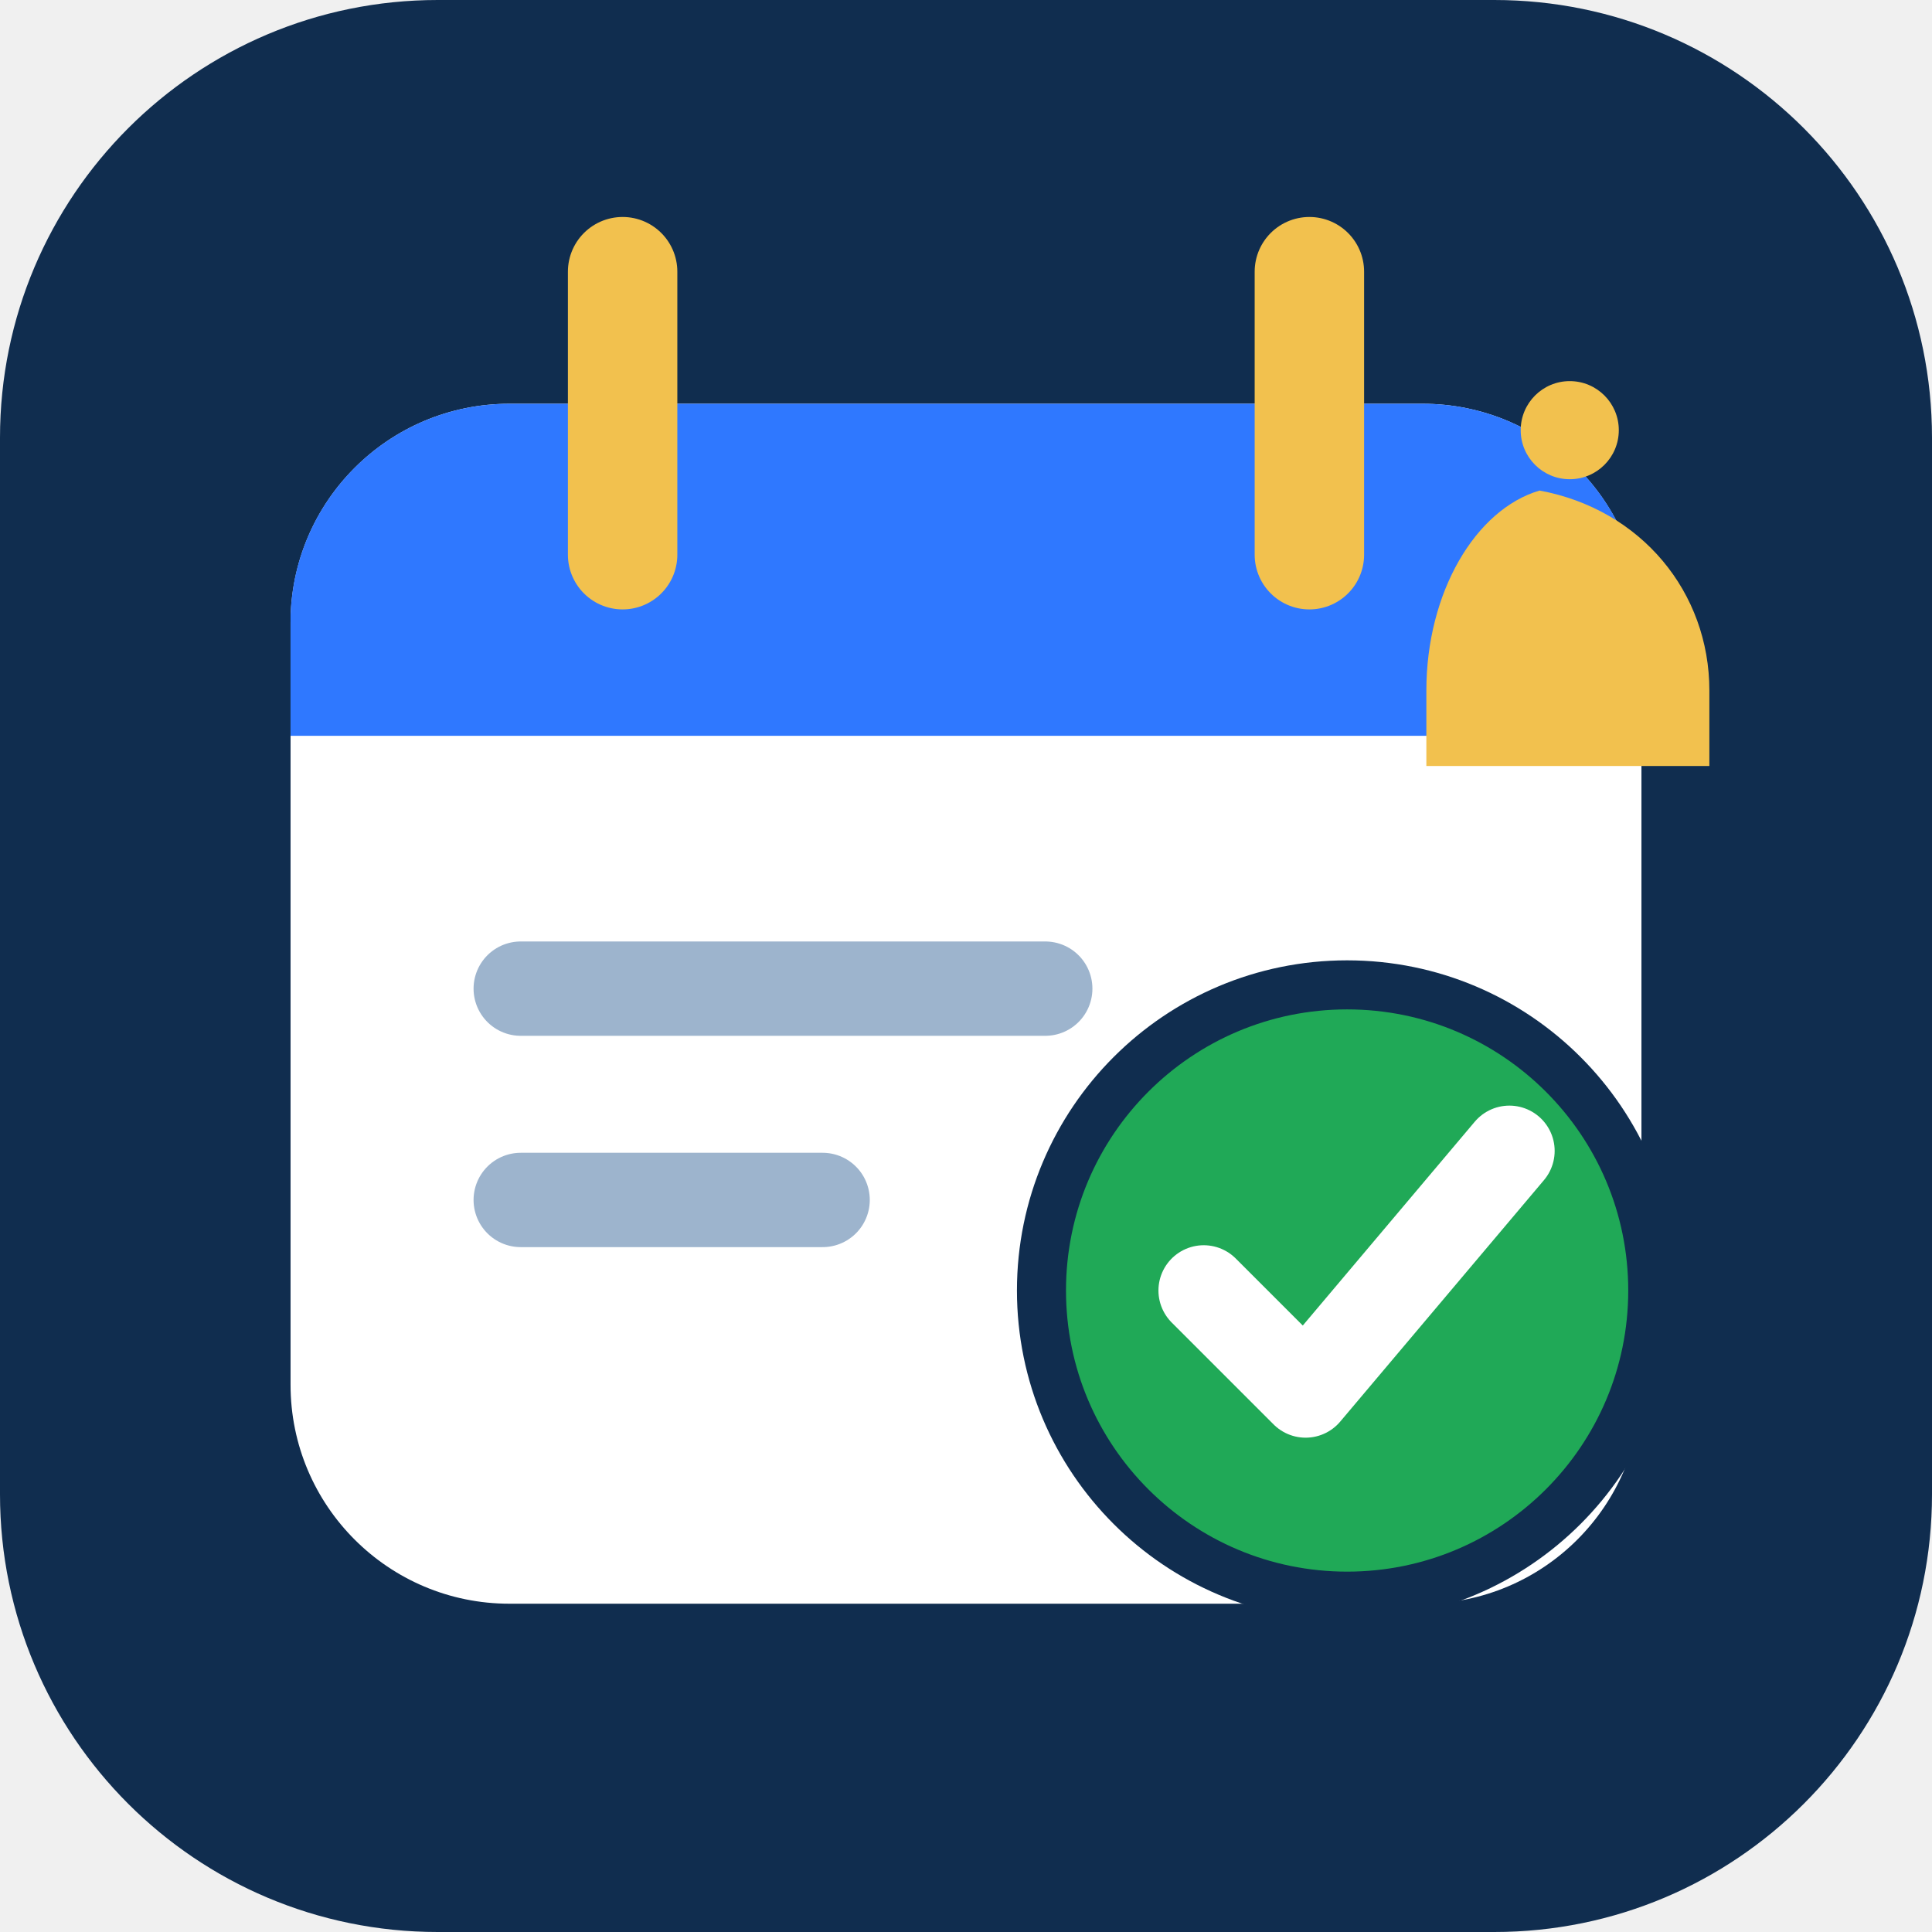
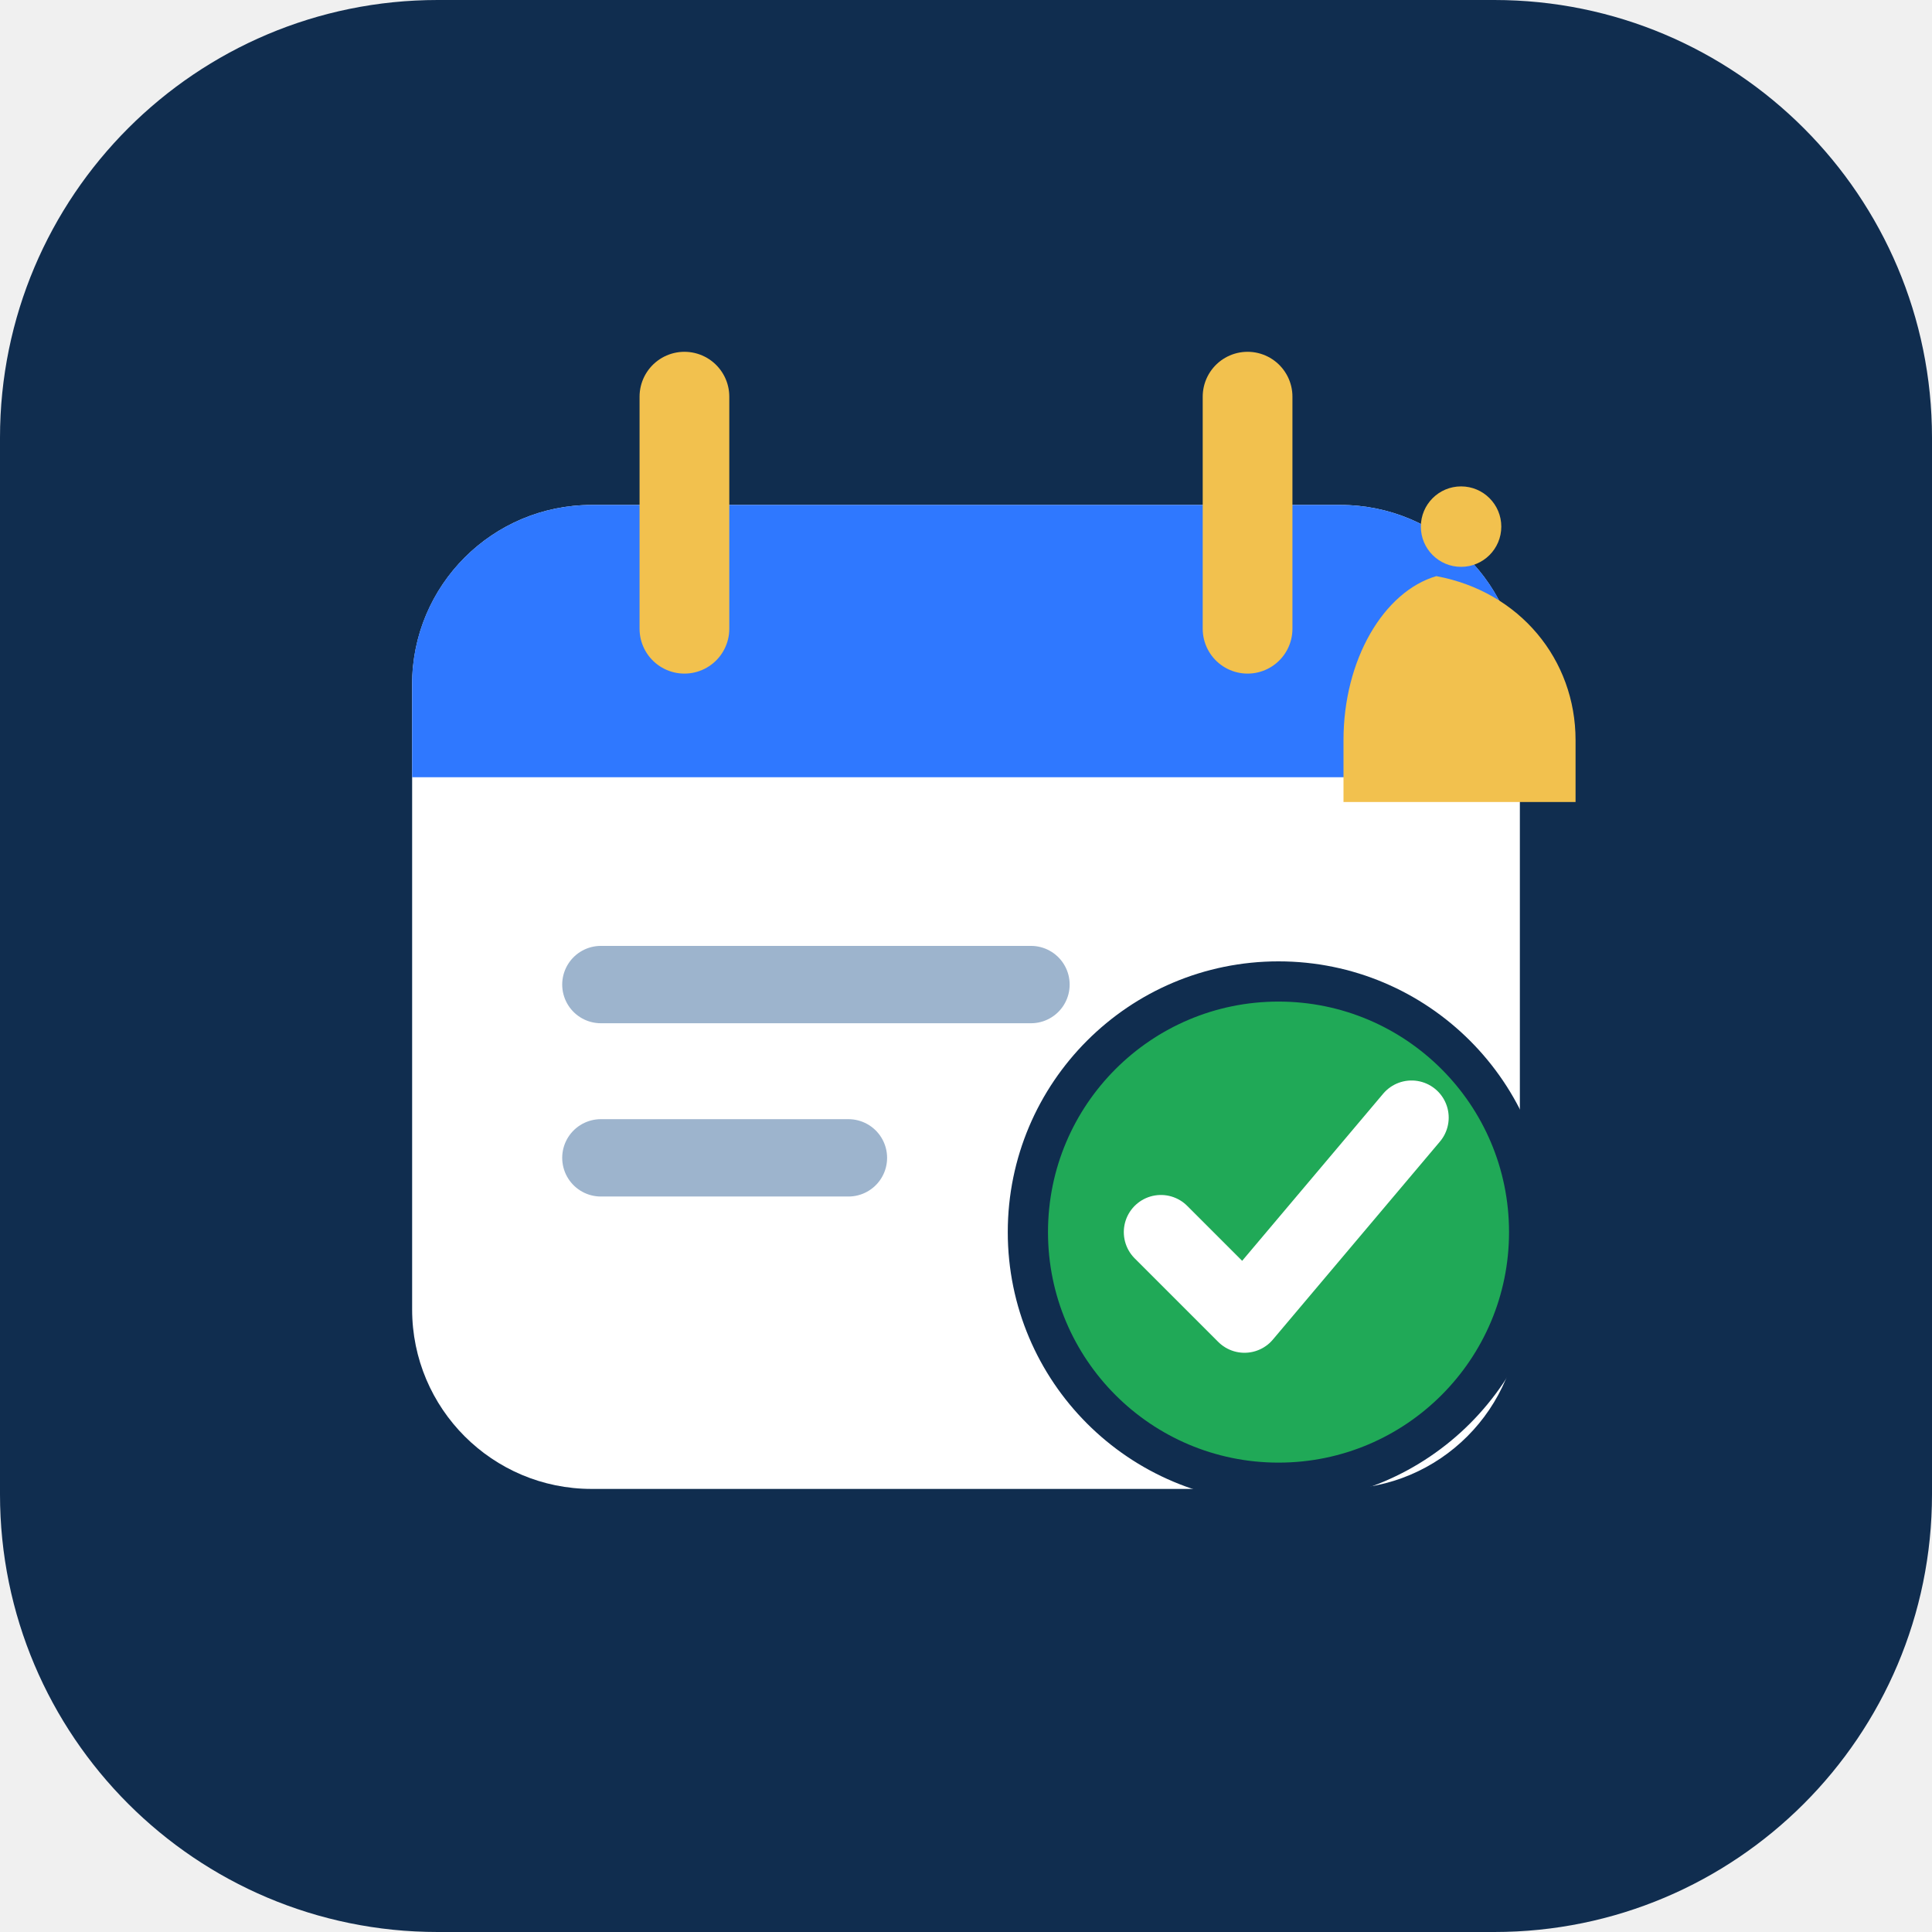
<svg xmlns="http://www.w3.org/2000/svg" width="512" height="512" viewBox="0 0 512 512">
  <rect width="512" height="512" rx="116" fill="#102d4f" />
-   <rect x="77" y="107" width="358" height="318" rx="58" fill="#ffffff" />
-   <path d="M77 195h358v-32a58 58 0 0 0-58-56H135a58 58 0 0 0-58 56z" fill="#2f78ff" />
-   <path d="M165 72v75M347 72v75" stroke="#f2c14e" stroke-width="29" stroke-linecap="round" />
-   <path d="M138 262h139M138 318h80" stroke="#9db4cd" stroke-width="25" stroke-linecap="round" />
-   <circle cx="357" cy="342" r="81" fill="#20a957" stroke="#102d4f" stroke-width="13" />
-   <path d="m319 342 27 27 54-64" fill="none" stroke="#fff" stroke-width="24" stroke-linecap="round" stroke-linejoin="round" />
-   <path d="M408 130c27 5 45 27 45 53v20h-75v-20c0-26 13-48 30-53z" fill="#f2c14e" />
-   <circle cx="416" cy="114" r="13" fill="#f2c14e" />
+   <g transform="translate(46.08 46.08) scale(0.82)">
+     <rect x="77" y="107" width="358" height="318" rx="58" fill="#ffffff" />
+     <path d="M77 195h358v-32a58 58 0 0 0-58-56H135a58 58 0 0 0-58 56z" fill="#2f78ff" />
+     <path d="M165 72v75M347 72v75" stroke="#f2c14e" stroke-width="29" stroke-linecap="round" />
+     <path d="M138 262h139M138 318h80" stroke="#9db4cd" stroke-width="25" stroke-linecap="round" />
+     <circle cx="357" cy="342" r="81" fill="#20a957" stroke="#102d4f" stroke-width="13" />
+     <path d="m319 342 27 27 54-64" fill="none" stroke="#fff" stroke-width="24" stroke-linecap="round" stroke-linejoin="round" />
+     <path d="M408 130c27 5 45 27 45 53v20h-75v-20c0-26 13-48 30-53z" fill="#f2c14e" />
+     <circle cx="416" cy="114" r="13" fill="#f2c14e" />
+   </g>
</svg>
